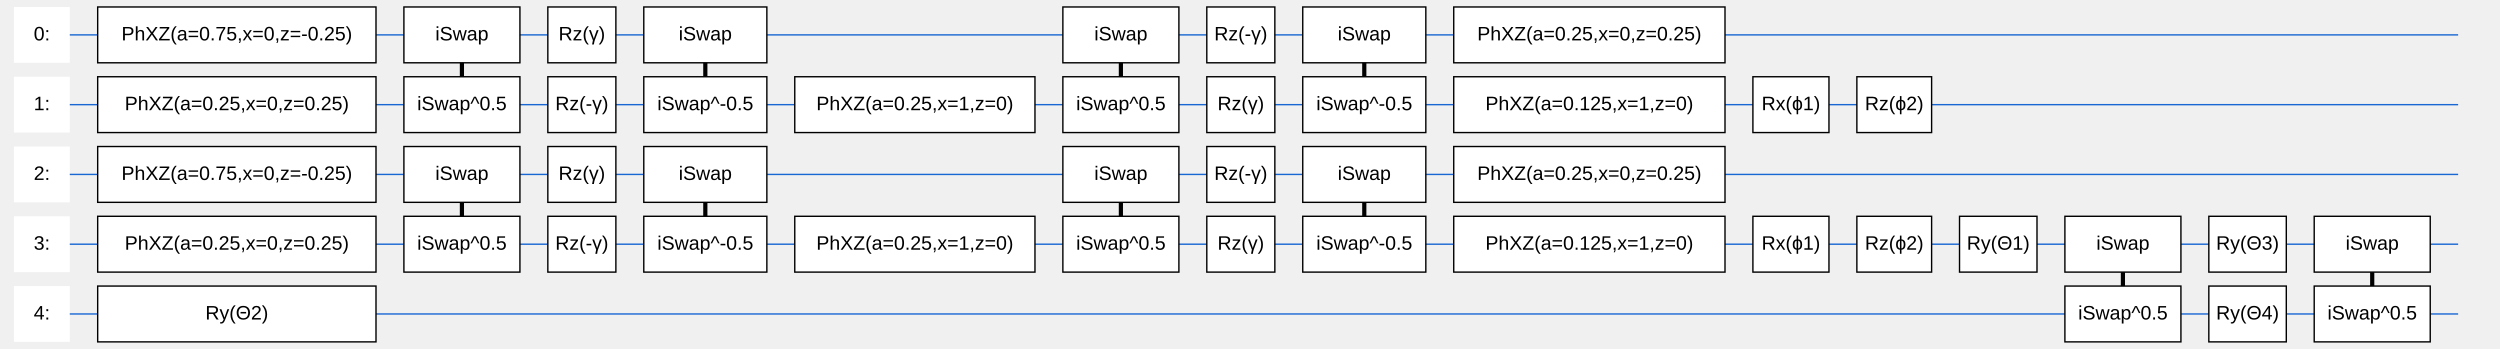
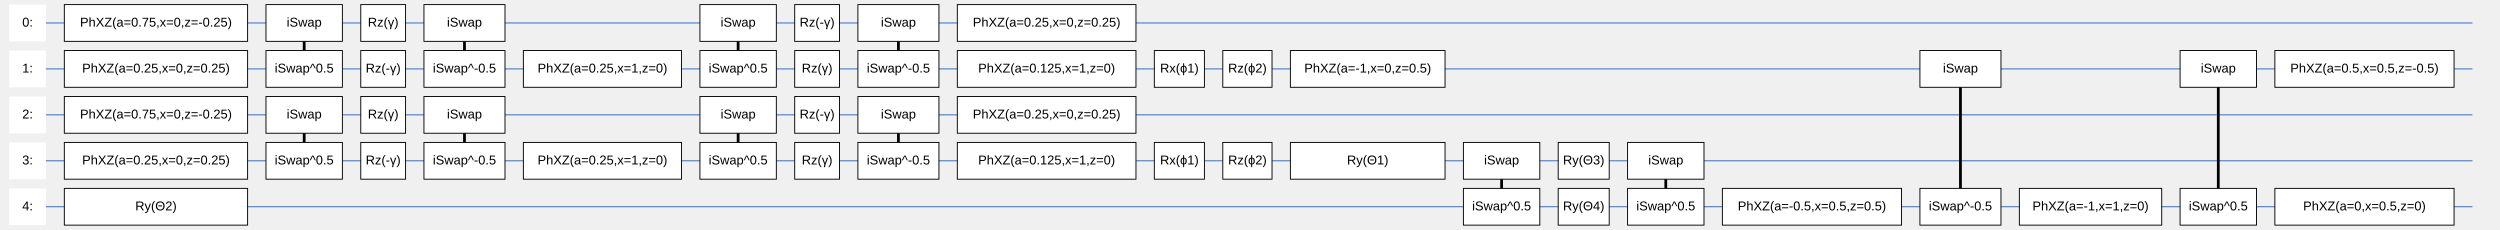
- <svg xmlns="http://www.w3.org/2000/svg" width="1791.588" height="250.0">
-   <line x1="30.0" x2="1761.588" y1="25.0" y2="25.0" stroke="#1967d2" stroke-width="1" />
-   <line x1="30.0" x2="1761.588" y1="75.0" y2="75.0" stroke="#1967d2" stroke-width="1" />
-   <line x1="30.0" x2="1761.588" y1="125.0" y2="125.0" stroke="#1967d2" stroke-width="1" />
-   <line x1="30.0" x2="1761.588" y1="175.0" y2="175.0" stroke="#1967d2" stroke-width="1" />
-   <line x1="30.0" x2="1761.588" y1="225.0" y2="225.0" stroke="#1967d2" stroke-width="1" />
+ <svg xmlns="http://www.w3.org/2000/svg" width="2720.607" height="250.0">
+   <line x1="30.0" x2="2690.607" y1="25.0" y2="25.0" stroke="#1967d2" stroke-width="1" />
+   <line x1="30.0" x2="2690.607" y1="75.0" y2="75.0" stroke="#1967d2" stroke-width="1" />
+   <line x1="30.0" x2="2690.607" y1="125.0" y2="125.0" stroke="#1967d2" stroke-width="1" />
+   <line x1="30.0" x2="2690.607" y1="175.0" y2="175.0" stroke="#1967d2" stroke-width="1" />
+   <line x1="30.0" x2="2690.607" y1="225.0" y2="225.0" stroke="#1967d2" stroke-width="1" />
  <line x1="331.025" x2="331.025" y1="125.0" y2="175.0" stroke="black" stroke-width="3" />
  <line x1="331.025" x2="331.025" y1="25.0" y2="75.0" stroke="black" stroke-width="3" />
  <line x1="505.457" x2="505.457" y1="125.0" y2="175.0" stroke="black" stroke-width="3" />
  <line x1="505.457" x2="505.457" y1="25.0" y2="75.0" stroke="black" stroke-width="3" />
  <line x1="803.264" x2="803.264" y1="125.0" y2="175.0" stroke="black" stroke-width="3" />
  <line x1="803.264" x2="803.264" y1="25.0" y2="75.0" stroke="black" stroke-width="3" />
  <line x1="977.696" x2="977.696" y1="125.0" y2="175.0" stroke="black" stroke-width="3" />
  <line x1="977.696" x2="977.696" y1="25.0" y2="75.0" stroke="black" stroke-width="3" />
-   <line x1="1521.353" x2="1521.353" y1="175.0" y2="225.0" stroke="black" stroke-width="3" />
-   <line x1="1700.015" x2="1700.015" y1="175.0" y2="225.0" stroke="black" stroke-width="3" />
+   <line x1="1634.116" x2="1634.116" y1="175.0" y2="225.0" stroke="black" stroke-width="3" />
+   <line x1="1812.779" x2="1812.779" y1="175.0" y2="225.0" stroke="black" stroke-width="3" />
+   <line x1="2133.445" x2="2133.445" y1="75.0" y2="225.0" stroke="black" stroke-width="3" />
+   <line x1="2414.039" x2="2414.039" y1="75.0" y2="225.0" stroke="black" stroke-width="3" />
  <rect x="10.0" y="5.0" width="40" height="40" stroke="black" fill="white" stroke-width="0" />
  <text x="30.0" y="25.0" dominant-baseline="middle" text-anchor="middle" font-size="14px" font-family="Arial">0: </text>
  <rect x="10.0" y="55.0" width="40" height="40" stroke="black" fill="white" stroke-width="0" />
  <text x="30.0" y="75.0" dominant-baseline="middle" text-anchor="middle" font-size="14px" font-family="Arial">1: </text>
  <rect x="10.0" y="105.0" width="40" height="40" stroke="black" fill="white" stroke-width="0" />
  <text x="30.0" y="125.0" dominant-baseline="middle" text-anchor="middle" font-size="14px" font-family="Arial">2: </text>
  <rect x="10.0" y="155.0" width="40" height="40" stroke="black" fill="white" stroke-width="0" />
  <text x="30.0" y="175.0" dominant-baseline="middle" text-anchor="middle" font-size="14px" font-family="Arial">3: </text>
  <rect x="10.0" y="205.0" width="40" height="40" stroke="black" fill="white" stroke-width="0" />
  <text x="30.0" y="225.0" dominant-baseline="middle" text-anchor="middle" font-size="14px" font-family="Arial">4: </text>
  <rect x="70" y="105.0" width="199.452" height="40" stroke="black" fill="white" stroke-width="1" />
  <text x="169.726" y="125.0" dominant-baseline="middle" text-anchor="middle" font-size="14px" font-family="Arial">PhXZ(a=0.75,x=0,z=-0.25)</text>
  <rect x="70" y="155.0" width="199.452" height="40" stroke="black" fill="white" stroke-width="1" />
  <text x="169.726" y="175.0" dominant-baseline="middle" text-anchor="middle" font-size="14px" font-family="Arial">PhXZ(a=0.25,x=0,z=0.25)</text>
  <rect x="70" y="5.0" width="199.452" height="40" stroke="black" fill="white" stroke-width="1" />
  <text x="169.726" y="25.0" dominant-baseline="middle" text-anchor="middle" font-size="14px" font-family="Arial">PhXZ(a=0.75,x=0,z=-0.25)</text>
  <rect x="70" y="55.0" width="199.452" height="40" stroke="black" fill="white" stroke-width="1" />
  <text x="169.726" y="75.0" dominant-baseline="middle" text-anchor="middle" font-size="14px" font-family="Arial">PhXZ(a=0.25,x=0,z=0.25)</text>
  <rect x="70" y="205.0" width="199.452" height="40" stroke="black" fill="white" stroke-width="1" />
  <text x="169.726" y="225.0" dominant-baseline="middle" text-anchor="middle" font-size="14px" font-family="Arial">Ry(Θ2)</text>
  <rect x="289.452" y="105.0" width="83.146" height="40" stroke="black" fill="white" stroke-width="1" />
  <text x="331.025" y="125.0" dominant-baseline="middle" text-anchor="middle" font-size="14px" font-family="Arial">iSwap</text>
  <rect x="289.452" y="155.0" width="83.146" height="40" stroke="black" fill="white" stroke-width="1" />
  <text x="331.025" y="175.0" dominant-baseline="middle" text-anchor="middle" font-size="14px" font-family="Arial">iSwap^0.5</text>
  <rect x="289.452" y="5.0" width="83.146" height="40" stroke="black" fill="white" stroke-width="1" />
  <text x="331.025" y="25.0" dominant-baseline="middle" text-anchor="middle" font-size="14px" font-family="Arial">iSwap</text>
  <rect x="289.452" y="55.0" width="83.146" height="40" stroke="black" fill="white" stroke-width="1" />
  <text x="331.025" y="75.0" dominant-baseline="middle" text-anchor="middle" font-size="14px" font-family="Arial">iSwap^0.5</text>
  <rect x="392.598" y="105.0" width="48.76" height="40" stroke="black" fill="white" stroke-width="1" />
  <text x="416.978" y="125.0" dominant-baseline="middle" text-anchor="middle" font-size="14px" font-family="Arial">Rz(γ)</text>
  <rect x="392.598" y="155.0" width="48.76" height="40" stroke="black" fill="white" stroke-width="1" />
  <text x="416.978" y="175.0" dominant-baseline="middle" text-anchor="middle" font-size="14px" font-family="Arial">Rz(-γ)</text>
  <rect x="392.598" y="5.0" width="48.76" height="40" stroke="black" fill="white" stroke-width="1" />
  <text x="416.978" y="25.0" dominant-baseline="middle" text-anchor="middle" font-size="14px" font-family="Arial">Rz(γ)</text>
  <rect x="392.598" y="55.0" width="48.76" height="40" stroke="black" fill="white" stroke-width="1" />
  <text x="416.978" y="75.0" dominant-baseline="middle" text-anchor="middle" font-size="14px" font-family="Arial">Rz(-γ)</text>
  <rect x="461.358" y="105.0" width="88.198" height="40" stroke="black" fill="white" stroke-width="1" />
  <text x="505.457" y="125.0" dominant-baseline="middle" text-anchor="middle" font-size="14px" font-family="Arial">iSwap</text>
  <rect x="461.358" y="155.0" width="88.198" height="40" stroke="black" fill="white" stroke-width="1" />
  <text x="505.457" y="175.0" dominant-baseline="middle" text-anchor="middle" font-size="14px" font-family="Arial">iSwap^-0.5</text>
  <rect x="461.358" y="5.0" width="88.198" height="40" stroke="black" fill="white" stroke-width="1" />
  <text x="505.457" y="25.0" dominant-baseline="middle" text-anchor="middle" font-size="14px" font-family="Arial">iSwap</text>
  <rect x="461.358" y="55.0" width="88.198" height="40" stroke="black" fill="white" stroke-width="1" />
  <text x="505.457" y="75.0" dominant-baseline="middle" text-anchor="middle" font-size="14px" font-family="Arial">iSwap^-0.5</text>
  <rect x="569.556" y="155.0" width="172.135" height="40" stroke="black" fill="white" stroke-width="1" />
  <text x="655.623" y="175.0" dominant-baseline="middle" text-anchor="middle" font-size="14px" font-family="Arial">PhXZ(a=0.25,x=1,z=0)</text>
  <rect x="569.556" y="55.0" width="172.135" height="40" stroke="black" fill="white" stroke-width="1" />
  <text x="655.623" y="75.0" dominant-baseline="middle" text-anchor="middle" font-size="14px" font-family="Arial">PhXZ(a=0.25,x=1,z=0)</text>
  <rect x="761.691" y="105.0" width="83.146" height="40" stroke="black" fill="white" stroke-width="1" />
  <text x="803.264" y="125.0" dominant-baseline="middle" text-anchor="middle" font-size="14px" font-family="Arial">iSwap</text>
  <rect x="761.691" y="155.0" width="83.146" height="40" stroke="black" fill="white" stroke-width="1" />
  <text x="803.264" y="175.0" dominant-baseline="middle" text-anchor="middle" font-size="14px" font-family="Arial">iSwap^0.5</text>
  <rect x="761.691" y="5.0" width="83.146" height="40" stroke="black" fill="white" stroke-width="1" />
  <text x="803.264" y="25.0" dominant-baseline="middle" text-anchor="middle" font-size="14px" font-family="Arial">iSwap</text>
  <rect x="761.691" y="55.0" width="83.146" height="40" stroke="black" fill="white" stroke-width="1" />
  <text x="803.264" y="75.0" dominant-baseline="middle" text-anchor="middle" font-size="14px" font-family="Arial">iSwap^0.5</text>
  <rect x="864.837" y="105.0" width="48.76" height="40" stroke="black" fill="white" stroke-width="1" />
  <text x="889.217" y="125.0" dominant-baseline="middle" text-anchor="middle" font-size="14px" font-family="Arial">Rz(-γ)</text>
  <rect x="864.837" y="155.0" width="48.76" height="40" stroke="black" fill="white" stroke-width="1" />
  <text x="889.217" y="175.0" dominant-baseline="middle" text-anchor="middle" font-size="14px" font-family="Arial">Rz(γ)</text>
  <rect x="864.837" y="5.0" width="48.76" height="40" stroke="black" fill="white" stroke-width="1" />
  <text x="889.217" y="25.0" dominant-baseline="middle" text-anchor="middle" font-size="14px" font-family="Arial">Rz(-γ)</text>
  <rect x="864.837" y="55.0" width="48.76" height="40" stroke="black" fill="white" stroke-width="1" />
  <text x="889.217" y="75.0" dominant-baseline="middle" text-anchor="middle" font-size="14px" font-family="Arial">Rz(γ)</text>
  <rect x="933.597" y="105.0" width="88.198" height="40" stroke="black" fill="white" stroke-width="1" />
  <text x="977.696" y="125.0" dominant-baseline="middle" text-anchor="middle" font-size="14px" font-family="Arial">iSwap</text>
  <rect x="933.597" y="155.0" width="88.198" height="40" stroke="black" fill="white" stroke-width="1" />
  <text x="977.696" y="175.0" dominant-baseline="middle" text-anchor="middle" font-size="14px" font-family="Arial">iSwap^-0.5</text>
  <rect x="933.597" y="5.0" width="88.198" height="40" stroke="black" fill="white" stroke-width="1" />
  <text x="977.696" y="25.0" dominant-baseline="middle" text-anchor="middle" font-size="14px" font-family="Arial">iSwap</text>
  <rect x="933.597" y="55.0" width="88.198" height="40" stroke="black" fill="white" stroke-width="1" />
  <text x="977.696" y="75.0" dominant-baseline="middle" text-anchor="middle" font-size="14px" font-family="Arial">iSwap^-0.5</text>
  <rect x="1041.795" y="105.0" width="194.4" height="40" stroke="black" fill="white" stroke-width="1" />
  <text x="1138.995" y="125.0" dominant-baseline="middle" text-anchor="middle" font-size="14px" font-family="Arial">PhXZ(a=0.25,x=0,z=0.25)</text>
  <rect x="1041.795" y="155.0" width="194.4" height="40" stroke="black" fill="white" stroke-width="1" />
  <text x="1138.995" y="175.0" dominant-baseline="middle" text-anchor="middle" font-size="14px" font-family="Arial">PhXZ(a=0.125,x=1,z=0)</text>
  <rect x="1041.795" y="5.0" width="194.4" height="40" stroke="black" fill="white" stroke-width="1" />
  <text x="1138.995" y="25.0" dominant-baseline="middle" text-anchor="middle" font-size="14px" font-family="Arial">PhXZ(a=0.25,x=0,z=0.25)</text>
  <rect x="1041.795" y="55.0" width="194.4" height="40" stroke="black" fill="white" stroke-width="1" />
  <text x="1138.995" y="75.0" dominant-baseline="middle" text-anchor="middle" font-size="14px" font-family="Arial">PhXZ(a=0.125,x=1,z=0)</text>
  <rect x="1256.195" y="155.0" width="54.502" height="40" stroke="black" fill="white" stroke-width="1" />
  <text x="1283.446" y="175.0" dominant-baseline="middle" text-anchor="middle" font-size="14px" font-family="Arial">Rx(ϕ1)</text>
  <rect x="1256.195" y="55.0" width="54.502" height="40" stroke="black" fill="white" stroke-width="1" />
  <text x="1283.446" y="75.0" dominant-baseline="middle" text-anchor="middle" font-size="14px" font-family="Arial">Rx(ϕ1)</text>
  <rect x="1330.697" y="155.0" width="53.566" height="40" stroke="black" fill="white" stroke-width="1" />
  <text x="1357.48" y="175.0" dominant-baseline="middle" text-anchor="middle" font-size="14px" font-family="Arial">Rz(ϕ2)</text>
  <rect x="1330.697" y="55.0" width="53.566" height="40" stroke="black" fill="white" stroke-width="1" />
  <text x="1357.48" y="75.0" dominant-baseline="middle" text-anchor="middle" font-size="14px" font-family="Arial">Rz(ϕ2)</text>
-   <rect x="1404.263" y="155.0" width="55.517" height="40" stroke="black" fill="white" stroke-width="1" />
-   <text x="1432.022" y="175.0" dominant-baseline="middle" text-anchor="middle" font-size="14px" font-family="Arial">Ry(Θ1)</text>
-   <rect x="1479.78" y="155.0" width="83.146" height="40" stroke="black" fill="white" stroke-width="1" />
-   <text x="1521.353" y="175.0" dominant-baseline="middle" text-anchor="middle" font-size="14px" font-family="Arial">iSwap</text>
-   <rect x="1479.78" y="205.0" width="83.146" height="40" stroke="black" fill="white" stroke-width="1" />
-   <text x="1521.353" y="225.0" dominant-baseline="middle" text-anchor="middle" font-size="14px" font-family="Arial">iSwap^0.5</text>
-   <rect x="1582.926" y="155.0" width="55.517" height="40" stroke="black" fill="white" stroke-width="1" />
-   <text x="1610.684" y="175.0" dominant-baseline="middle" text-anchor="middle" font-size="14px" font-family="Arial">Ry(Θ3)</text>
-   <rect x="1582.926" y="205.0" width="55.517" height="40" stroke="black" fill="white" stroke-width="1" />
-   <text x="1610.684" y="225.0" dominant-baseline="middle" text-anchor="middle" font-size="14px" font-family="Arial">Ry(Θ4)</text>
-   <rect x="1658.442" y="155.0" width="83.146" height="40" stroke="black" fill="white" stroke-width="1" />
-   <text x="1700.015" y="175.0" dominant-baseline="middle" text-anchor="middle" font-size="14px" font-family="Arial">iSwap</text>
-   <rect x="1658.442" y="205.0" width="83.146" height="40" stroke="black" fill="white" stroke-width="1" />
-   <text x="1700.015" y="225.0" dominant-baseline="middle" text-anchor="middle" font-size="14px" font-family="Arial">iSwap^0.5</text>
+   <rect x="1404.263" y="155.0" width="168.28" height="40" stroke="black" fill="white" stroke-width="1" />
+   <text x="1488.403" y="175.0" dominant-baseline="middle" text-anchor="middle" font-size="14px" font-family="Arial">Ry(Θ1)</text>
+   <rect x="1404.263" y="55.0" width="168.28" height="40" stroke="black" fill="white" stroke-width="1" />
+   <text x="1488.403" y="75.0" dominant-baseline="middle" text-anchor="middle" font-size="14px" font-family="Arial">PhXZ(a=-1,x=0,z=0.5)</text>
+   <rect x="1592.543" y="155.0" width="83.146" height="40" stroke="black" fill="white" stroke-width="1" />
+   <text x="1634.116" y="175.0" dominant-baseline="middle" text-anchor="middle" font-size="14px" font-family="Arial">iSwap</text>
+   <rect x="1592.543" y="205.0" width="83.146" height="40" stroke="black" fill="white" stroke-width="1" />
+   <text x="1634.116" y="225.0" dominant-baseline="middle" text-anchor="middle" font-size="14px" font-family="Arial">iSwap^0.5</text>
+   <rect x="1695.689" y="155.0" width="55.517" height="40" stroke="black" fill="white" stroke-width="1" />
+   <text x="1723.447" y="175.0" dominant-baseline="middle" text-anchor="middle" font-size="14px" font-family="Arial">Ry(Θ3)</text>
+   <rect x="1695.689" y="205.0" width="55.517" height="40" stroke="black" fill="white" stroke-width="1" />
+   <text x="1723.447" y="225.0" dominant-baseline="middle" text-anchor="middle" font-size="14px" font-family="Arial">Ry(Θ4)</text>
+   <rect x="1771.206" y="155.0" width="83.146" height="40" stroke="black" fill="white" stroke-width="1" />
+   <text x="1812.779" y="175.0" dominant-baseline="middle" text-anchor="middle" font-size="14px" font-family="Arial">iSwap</text>
+   <rect x="1771.206" y="205.0" width="83.146" height="40" stroke="black" fill="white" stroke-width="1" />
+   <text x="1812.779" y="225.0" dominant-baseline="middle" text-anchor="middle" font-size="14px" font-family="Arial">iSwap^0.5</text>
+   <rect x="1874.352" y="205.0" width="194.995" height="40" stroke="black" fill="white" stroke-width="1" />
+   <text x="1971.849" y="225.0" dominant-baseline="middle" text-anchor="middle" font-size="14px" font-family="Arial">PhXZ(a=-0.5,x=0.5,z=0.5)</text>
+   <rect x="2089.346" y="205.0" width="88.198" height="40" stroke="black" fill="white" stroke-width="1" />
+   <text x="2133.445" y="225.0" dominant-baseline="middle" text-anchor="middle" font-size="14px" font-family="Arial">iSwap^-0.5</text>
+   <rect x="2089.346" y="55.0" width="88.198" height="40" stroke="black" fill="white" stroke-width="1" />
+   <text x="2133.445" y="75.0" dominant-baseline="middle" text-anchor="middle" font-size="14px" font-family="Arial">iSwap</text>
+   <rect x="2197.544" y="205.0" width="154.922" height="40" stroke="black" fill="white" stroke-width="1" />
+   <text x="2275.005" y="225.0" dominant-baseline="middle" text-anchor="middle" font-size="14px" font-family="Arial">PhXZ(a=-1,x=1,z=0)</text>
+   <rect x="2372.466" y="205.0" width="83.146" height="40" stroke="black" fill="white" stroke-width="1" />
+   <text x="2414.039" y="225.0" dominant-baseline="middle" text-anchor="middle" font-size="14px" font-family="Arial">iSwap^0.5</text>
+   <rect x="2372.466" y="55.0" width="83.146" height="40" stroke="black" fill="white" stroke-width="1" />
+   <text x="2414.039" y="75.0" dominant-baseline="middle" text-anchor="middle" font-size="14px" font-family="Arial">iSwap</text>
+   <rect x="2475.612" y="205.0" width="194.995" height="40" stroke="black" fill="white" stroke-width="1" />
+   <text x="2573.11" y="225.0" dominant-baseline="middle" text-anchor="middle" font-size="14px" font-family="Arial">PhXZ(a=0,x=0.5,z=0)</text>
+   <rect x="2475.612" y="55.0" width="194.995" height="40" stroke="black" fill="white" stroke-width="1" />
+   <text x="2573.11" y="75.0" dominant-baseline="middle" text-anchor="middle" font-size="14px" font-family="Arial">PhXZ(a=0.5,x=0.5,z=-0.5)</text>
</svg>
